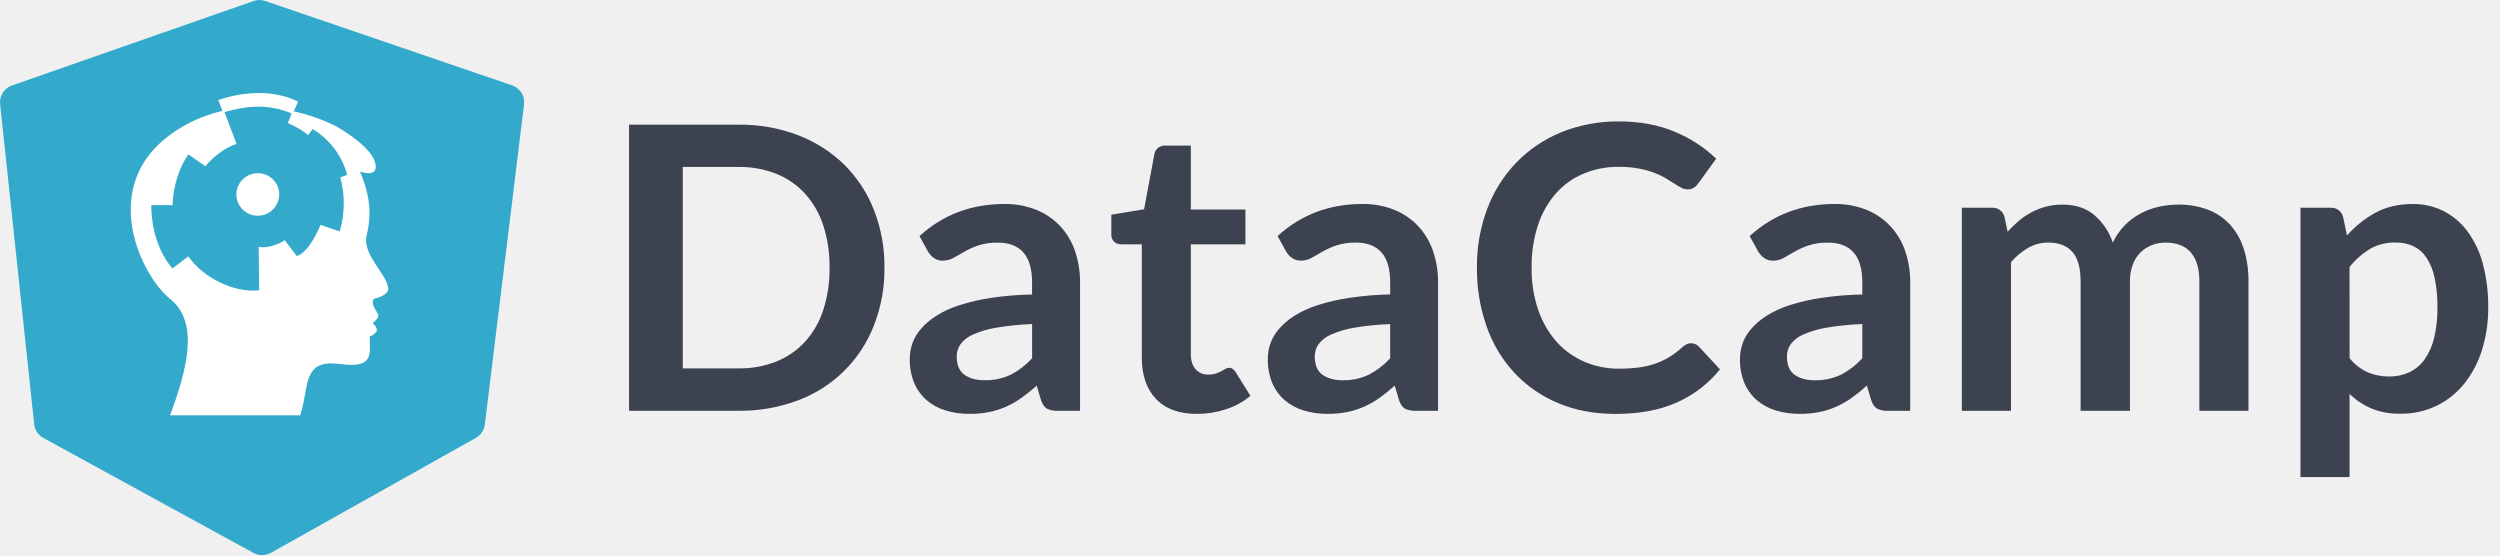
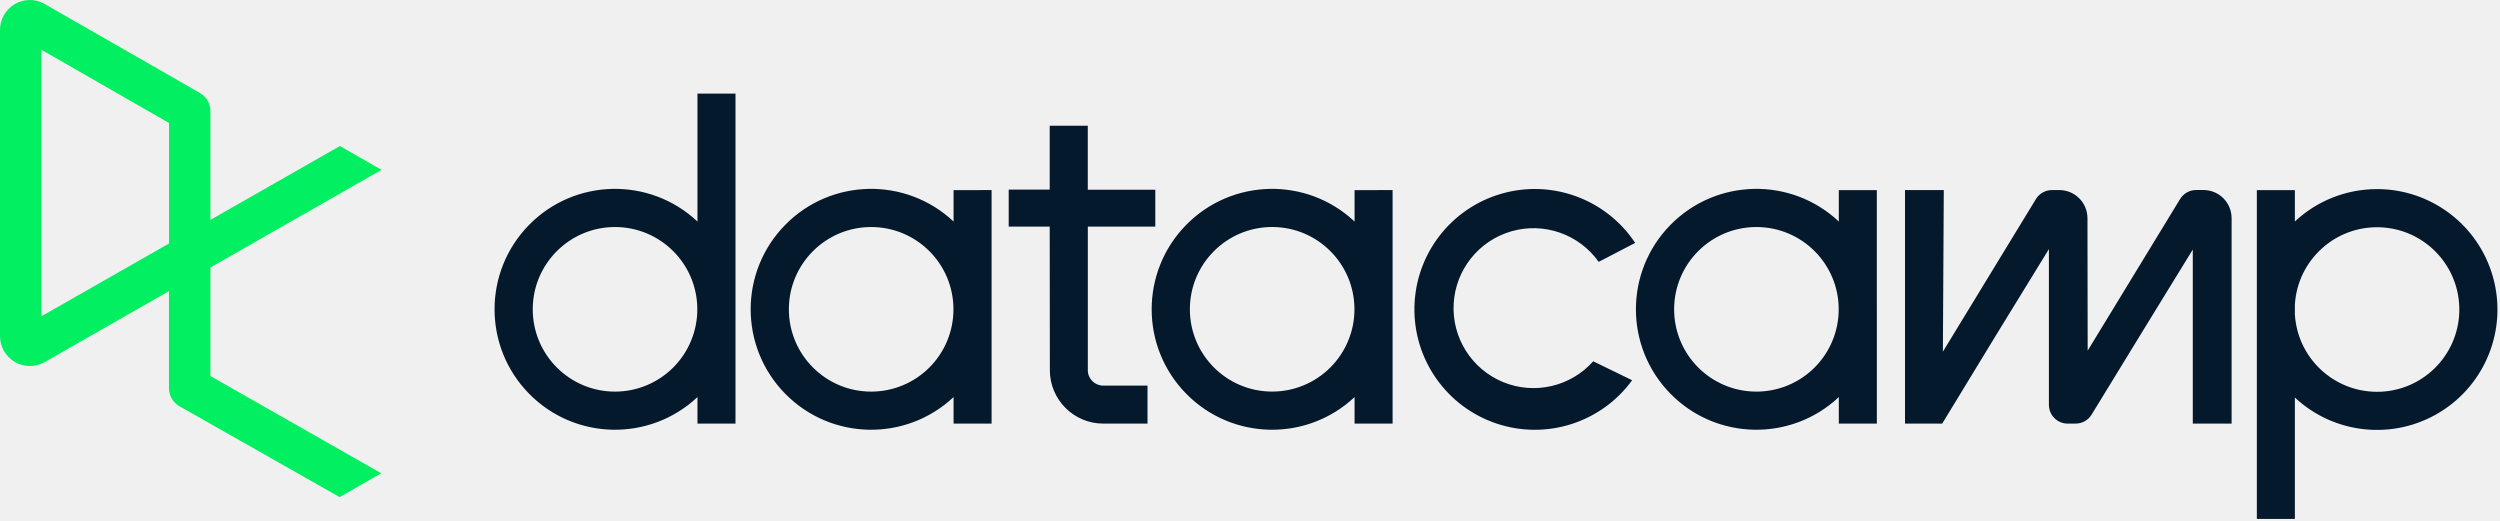
- <svg xmlns="http://www.w3.org/2000/svg" width="162" height="36" viewBox="0 0 162 36">
-   <g id="Logos" fill="none" fill-rule="evenodd" stroke="none" stroke-width="1">
-     <g id="Regular" transform="translate(-32 -32)">
-       <g id="datacamp/regular" transform="translate(32 32)">
-         <g id="logo">
-           <path id="Shape" fill="#3D4251" d="M57.312,17.347 C57.327,18.627 57.095,19.897 56.63,21.09 C55.766,23.326 53.984,25.088 51.731,25.936 C50.497,26.402 49.187,26.634 47.865,26.618 L40.763,26.618 L40.763,8.079 L47.864,8.079 C49.185,8.062 50.497,8.295 51.73,8.766 C52.843,9.191 53.858,9.84 54.71,10.671 C55.547,11.505 56.201,12.503 56.63,13.602 C57.097,14.797 57.328,16.067 57.312,17.347 L57.312,17.347 Z M53.755,17.347 C53.768,16.418 53.632,15.495 53.35,14.61 C53.107,13.852 52.707,13.154 52.176,12.559 C51.662,11.997 51.028,11.556 50.321,11.269 C49.54,10.96 48.706,10.807 47.866,10.819 L44.244,10.819 L44.244,23.871 L47.866,23.871 C48.706,23.884 49.54,23.732 50.321,23.421 C51.028,23.135 51.662,22.695 52.178,22.133 C52.708,21.539 53.108,20.84 53.35,20.082 C53.632,19.199 53.769,18.274 53.755,17.348 L53.755,17.347 Z M59.587,15.296 C61.108,13.912 62.938,13.219 65.077,13.219 C65.788,13.207 66.492,13.336 67.153,13.596 C67.739,13.833 68.266,14.193 68.699,14.651 C69.13,15.116 69.456,15.664 69.659,16.261 C69.884,16.922 69.995,17.615 69.988,18.312 L69.988,26.62 L68.543,26.62 C68.303,26.633 68.065,26.587 67.848,26.485 C67.684,26.395 67.556,26.212 67.461,25.939 L67.178,24.99 C66.867,25.27 66.539,25.534 66.198,25.778 C65.887,25.999 65.554,26.192 65.205,26.348 C64.852,26.505 64.482,26.623 64.103,26.7 C63.675,26.783 63.241,26.822 62.805,26.817 C62.282,26.822 61.758,26.746 61.259,26.593 C60.807,26.456 60.392,26.227 60.034,25.92 C59.686,25.614 59.412,25.233 59.235,24.805 C59.037,24.311 58.94,23.785 58.952,23.254 C58.952,22.916 59.009,22.581 59.119,22.261 C59.24,21.917 59.426,21.598 59.668,21.323 C59.954,20.995 60.284,20.711 60.653,20.477 C61.117,20.185 61.618,19.951 62.142,19.785 C62.813,19.57 63.5,19.409 64.198,19.306 C65.086,19.172 65.981,19.098 66.879,19.082 L66.879,18.313 C66.879,17.432 66.691,16.781 66.312,16.357 C65.936,15.935 65.389,15.723 64.676,15.723 C64.242,15.712 63.808,15.772 63.394,15.903 C63.083,16.009 62.782,16.144 62.498,16.306 C62.239,16.455 62.003,16.589 61.79,16.71 C61.575,16.832 61.33,16.894 61.082,16.89 C60.879,16.895 60.68,16.835 60.515,16.716 C60.366,16.607 60.239,16.471 60.141,16.313 L59.585,15.298 L59.587,15.296 Z M66.881,20.999 C66.104,21.026 65.329,21.105 64.561,21.234 C64.042,21.316 63.535,21.466 63.053,21.676 C62.732,21.811 62.451,22.028 62.241,22.304 C62.08,22.535 61.995,22.808 61.995,23.087 C61.995,23.644 62.161,24.041 62.492,24.28 C62.822,24.519 63.254,24.639 63.788,24.639 C64.373,24.655 64.953,24.532 65.482,24.287 C66.008,24.017 66.481,23.654 66.881,23.219 L66.881,21 L66.881,20.999 Z M77.56,26.82 C76.408,26.82 75.526,26.498 74.911,25.853 C74.297,25.208 73.99,24.317 73.989,23.181 L73.989,15.832 L72.632,15.832 C72.47,15.834 72.313,15.775 72.194,15.664 C72.065,15.531 71.999,15.349 72.014,15.165 L72.014,13.913 L74.136,13.561 L74.806,9.971 C74.84,9.816 74.927,9.674 75.051,9.574 C75.185,9.475 75.35,9.426 75.516,9.434 L77.167,9.434 L77.167,13.58 L80.704,13.58 L80.704,15.832 L77.167,15.832 L77.167,22.958 C77.167,23.367 77.267,23.689 77.47,23.92 C77.677,24.154 77.98,24.284 78.296,24.271 C78.463,24.275 78.631,24.252 78.791,24.201 C78.912,24.16 79.03,24.111 79.144,24.052 C79.243,24.001 79.331,23.951 79.409,23.905 C79.479,23.859 79.56,23.835 79.644,23.834 C79.729,23.83 79.812,23.855 79.88,23.905 C79.954,23.966 80.019,24.037 80.074,24.116 L81.028,25.654 C80.556,26.043 80.013,26.339 79.431,26.525 C78.828,26.722 78.195,26.822 77.561,26.82 L77.56,26.82 Z M82.785,15.296 C84.307,13.912 86.137,13.219 88.275,13.219 C88.987,13.207 89.691,13.336 90.352,13.596 C90.938,13.833 91.465,14.193 91.898,14.651 C92.328,15.116 92.655,15.664 92.858,16.261 C93.084,16.922 93.193,17.615 93.187,18.312 L93.187,26.62 L91.743,26.62 C91.503,26.633 91.264,26.587 91.047,26.485 C90.884,26.395 90.754,26.212 90.66,25.939 L90.377,24.99 C90.066,25.27 89.739,25.534 89.399,25.778 C89.088,25.999 88.755,26.192 88.405,26.348 C88.052,26.505 87.682,26.623 87.303,26.7 C86.876,26.783 86.442,26.822 86.006,26.817 C85.483,26.822 84.959,26.746 84.46,26.593 C84.008,26.456 83.593,26.227 83.235,25.92 C82.888,25.614 82.613,25.233 82.437,24.805 C82.239,24.311 82.142,23.785 82.154,23.254 C82.154,22.916 82.211,22.581 82.321,22.261 C82.444,21.917 82.629,21.598 82.87,21.323 C83.156,20.995 83.487,20.711 83.855,20.477 C84.319,20.185 84.821,19.952 85.345,19.785 C86.015,19.57 86.703,19.409 87.401,19.306 C88.29,19.172 89.187,19.096 90.084,19.079 L90.084,18.31 C90.084,17.43 89.896,16.778 89.518,16.355 C89.14,15.932 88.594,15.721 87.882,15.721 C87.446,15.709 87.013,15.77 86.599,15.901 C86.288,16.007 85.988,16.142 85.702,16.304 C85.444,16.453 85.209,16.588 84.995,16.707 C84.779,16.828 84.535,16.891 84.287,16.887 C84.085,16.893 83.885,16.832 83.72,16.713 C83.571,16.603 83.444,16.468 83.347,16.31 L82.788,15.298 L82.785,15.296 Z M90.083,21.001 C89.305,21.028 88.529,21.106 87.762,21.235 C87.243,21.319 86.735,21.467 86.254,21.677 C85.932,21.812 85.652,22.029 85.442,22.307 C85.281,22.536 85.195,22.808 85.196,23.088 C85.196,23.643 85.36,24.041 85.692,24.28 C86.023,24.519 86.456,24.64 86.989,24.64 C87.574,24.653 88.154,24.533 88.684,24.288 C89.21,24.015 89.683,23.653 90.083,23.218 L90.083,21 L90.083,21.001 Z M109.587,22.244 C109.778,22.244 109.96,22.323 110.09,22.462 L111.456,23.936 C110.71,24.86 109.754,25.594 108.666,26.077 C107.565,26.573 106.239,26.822 104.69,26.822 C103.307,26.822 102.062,26.586 100.957,26.118 C99.885,25.67 98.92,25.001 98.128,24.154 C97.328,23.287 96.717,22.267 96.332,21.154 C95.904,19.93 95.692,18.642 95.706,17.347 C95.69,16.041 95.917,14.744 96.377,13.52 C96.794,12.406 97.436,11.388 98.262,10.528 C99.083,9.685 100.07,9.018 101.164,8.572 C102.35,8.094 103.622,7.855 104.903,7.868 C106.26,7.868 107.464,8.092 108.517,8.535 C109.517,8.944 110.43,9.538 111.209,10.284 L110.049,11.885 C109.978,11.99 109.888,12.081 109.784,12.153 C109.654,12.238 109.498,12.279 109.34,12.271 C109.201,12.267 109.062,12.23 108.941,12.161 C108.802,12.089 108.652,11.999 108.489,11.892 C108.326,11.786 108.137,11.669 107.921,11.54 C107.684,11.401 107.433,11.284 107.174,11.189 C106.854,11.072 106.524,10.982 106.189,10.92 C105.761,10.842 105.326,10.806 104.892,10.811 C104.106,10.802 103.329,10.953 102.607,11.255 C101.923,11.543 101.312,11.981 100.821,12.535 C100.3,13.135 99.905,13.832 99.661,14.587 C99.373,15.478 99.233,16.411 99.249,17.35 C99.232,18.295 99.383,19.235 99.693,20.13 C99.955,20.886 100.364,21.582 100.897,22.181 C101.396,22.727 102.007,23.159 102.689,23.449 C103.39,23.746 104.146,23.897 104.906,23.891 C105.335,23.893 105.763,23.866 106.189,23.813 C106.549,23.767 106.904,23.686 107.249,23.569 C107.568,23.46 107.876,23.316 108.165,23.141 C108.47,22.952 108.757,22.735 109.021,22.493 C109.103,22.419 109.193,22.357 109.291,22.308 C109.381,22.263 109.483,22.24 109.584,22.24 L109.587,22.244 Z M113.381,15.296 C114.903,13.912 116.732,13.219 118.873,13.219 C119.581,13.207 120.287,13.336 120.947,13.596 C121.533,13.833 122.06,14.193 122.493,14.651 C122.924,15.116 123.251,15.664 123.454,16.261 C123.678,16.922 123.789,17.615 123.781,18.312 L123.781,26.62 L122.339,26.62 C122.099,26.633 121.86,26.587 121.643,26.485 C121.48,26.395 121.35,26.212 121.256,25.939 L120.973,24.99 C120.662,25.27 120.335,25.534 119.994,25.778 C119.683,25.999 119.351,26.192 119.001,26.348 C118.648,26.505 118.278,26.623 117.899,26.7 C117.472,26.783 117.037,26.822 116.602,26.817 C116.078,26.822 115.556,26.746 115.055,26.593 C114.605,26.456 114.188,26.227 113.831,25.92 C113.482,25.614 113.209,25.233 113.032,24.805 C112.835,24.311 112.737,23.785 112.75,23.254 C112.75,22.916 112.807,22.581 112.917,22.261 C113.038,21.917 113.225,21.598 113.465,21.323 C113.752,20.995 114.083,20.711 114.451,20.477 C114.915,20.185 115.416,19.952 115.94,19.785 C116.611,19.57 117.298,19.409 117.997,19.306 C118.884,19.172 119.78,19.098 120.678,19.082 L120.678,18.313 C120.678,17.432 120.49,16.781 120.111,16.357 C119.733,15.935 119.186,15.723 118.474,15.723 C118.039,15.712 117.605,15.772 117.191,15.903 C116.881,16.009 116.58,16.144 116.295,16.306 C116.037,16.455 115.801,16.589 115.588,16.71 C115.372,16.832 115.128,16.894 114.88,16.89 C114.676,16.895 114.477,16.835 114.312,16.716 C114.163,16.607 114.036,16.471 113.938,16.313 L113.38,15.298 L113.381,15.296 Z M120.676,20.999 C119.899,21.026 119.123,21.105 118.356,21.234 C117.836,21.319 117.33,21.468 116.848,21.679 C116.526,21.814 116.246,22.031 116.035,22.309 C115.876,22.538 115.79,22.811 115.792,23.091 C115.792,23.647 115.957,24.044 116.287,24.283 C116.619,24.522 117.051,24.641 117.584,24.641 C118.169,24.656 118.749,24.535 119.278,24.289 C119.805,24.017 120.278,23.654 120.677,23.218 L120.677,20.999 L120.676,20.999 Z M127.127,26.619 L127.127,13.462 L129.075,13.462 C129.449,13.436 129.791,13.678 129.886,14.04 L130.093,15.014 C130.319,14.764 130.563,14.528 130.821,14.31 C131.072,14.099 131.344,13.915 131.634,13.759 C131.929,13.604 132.239,13.481 132.562,13.394 C132.917,13.301 133.283,13.255 133.65,13.259 C134.485,13.259 135.169,13.484 135.706,13.932 C136.262,14.409 136.68,15.028 136.911,15.721 C137.103,15.305 137.365,14.927 137.685,14.598 C137.983,14.295 138.327,14.038 138.702,13.837 C139.074,13.638 139.471,13.492 139.88,13.399 C140.294,13.306 140.715,13.26 141.139,13.259 C141.802,13.247 142.463,13.36 143.086,13.592 C143.632,13.801 144.122,14.135 144.515,14.566 C144.916,15.02 145.219,15.554 145.399,16.13 C145.61,16.814 145.712,17.526 145.702,18.241 L145.702,26.62 L142.519,26.62 L142.519,18.245 C142.519,17.408 142.333,16.778 141.963,16.355 C141.595,15.932 141.053,15.721 140.34,15.721 C140.029,15.717 139.721,15.774 139.432,15.887 C139.156,15.995 138.906,16.159 138.696,16.368 C138.476,16.592 138.307,16.861 138.2,17.156 C138.075,17.505 138.014,17.874 138.02,18.245 L138.02,26.619 L134.824,26.619 L134.824,18.245 C134.824,17.365 134.646,16.724 134.289,16.323 C133.932,15.92 133.41,15.719 132.723,15.719 C132.268,15.716 131.821,15.833 131.426,16.059 C131.005,16.305 130.628,16.618 130.311,16.988 L130.311,26.618 L127.128,26.618 L127.127,26.619 Z M152.085,15.259 C152.609,14.665 153.233,14.167 153.928,13.785 C154.615,13.408 155.423,13.22 156.351,13.22 C157.037,13.212 157.715,13.367 158.33,13.67 C158.939,13.979 159.469,14.423 159.876,14.971 C160.342,15.601 160.683,16.315 160.882,17.072 C161.131,18.007 161.251,18.97 161.236,19.937 C161.244,20.862 161.11,21.783 160.837,22.667 C160.595,23.457 160.208,24.197 159.696,24.846 C159.213,25.451 158.602,25.945 157.904,26.288 C157.173,26.642 156.366,26.82 155.553,26.808 C154.905,26.824 154.26,26.71 153.658,26.467 C153.136,26.242 152.66,25.925 152.252,25.529 L152.252,30.913 L149.069,30.913 L149.069,13.463 L151.017,13.463 C151.391,13.436 151.732,13.678 151.828,14.04 L152.085,15.259 L152.085,15.259 Z M152.252,23.205 C152.565,23.604 152.969,23.92 153.432,24.128 C153.871,24.311 154.342,24.402 154.817,24.398 C155.265,24.404 155.707,24.311 156.115,24.128 C156.508,23.942 156.848,23.66 157.101,23.308 C157.395,22.887 157.608,22.416 157.727,21.917 C157.882,21.268 157.956,20.603 157.946,19.937 C157.957,19.28 157.894,18.624 157.759,17.981 C157.664,17.518 157.483,17.077 157.224,16.68 C157.015,16.366 156.723,16.114 156.382,15.95 C156.026,15.79 155.641,15.71 155.252,15.716 C154.662,15.698 154.078,15.842 153.564,16.133 C153.061,16.444 152.615,16.841 152.249,17.305 L152.254,23.205 L152.252,23.205 Z" />
-           <path id="Combined-Shape" fill="#3AC" d="M16.985,35.973 C16.792,35.973 16.601,35.924 16.429,35.831 L2.805,28.378 C2.475,28.195 2.255,27.865 2.216,27.492 L0.007,6.746 C-0.051,6.214 0.267,5.715 0.773,5.539 L16.433,0.065 C16.679,-0.02 16.945,-0.02 17.191,0.065 L33.192,5.535 C33.705,5.715 34.023,6.226 33.959,6.762 L31.418,27.51 C31.374,27.872 31.16,28.192 30.841,28.372 L17.553,35.826 C17.381,35.922 17.185,35.973 16.986,35.973 L16.985,35.973 Z" />
-           <path id="Shape" fill="#FFF" d="M23.758,15.263 C24.068,13.988 24.03,12.79 23.33,11.115 C23.33,11.115 24.457,11.549 24.34,10.686 C24.222,9.824 22.982,8.913 22.049,8.34 C21.638,8.086 20.527,7.544 19.038,7.214 L19.316,6.59 L19.24,6.552 C16.93,5.434 14.259,6.448 14.232,6.459 L14.15,6.49 L14.414,7.185 C13.633,7.365 12.881,7.643 12.172,8.017 C5.895,11.338 9.079,17.827 11.023,19.37 C12.969,20.914 12.072,24.06 11.023,26.912 L19.454,26.912 C19.572,26.378 19.47,27.173 19.863,25.046 C20.256,22.917 21.769,23.708 22.964,23.639 C24.157,23.569 23.968,22.741 23.954,21.814 C24.536,21.553 24.536,21.278 24.147,20.945 C24.652,20.476 24.574,20.476 24.302,20.027 C24.032,19.577 24.225,19.361 24.225,19.361 C24.225,19.361 25.04,19.204 25.156,18.775 C25.193,17.85 23.446,16.536 23.757,15.265 L23.758,15.263 Z" />
-           <path id="Shape" fill="#3AC" d="M22.015,14.996 L20.766,14.573 C20.701,14.744 20.059,16.321 19.234,16.598 L18.447,15.562 C18.068,15.856 17.203,16.116 16.787,15.995 L16.787,15.957 L16.765,15.957 L16.79,18.814 C15.132,18.983 13.152,17.986 12.205,16.613 L11.169,17.395 C9.991,15.979 9.811,14.273 9.799,13.291 L11.187,13.291 C11.187,12.204 11.614,10.789 12.215,10.007 L13.303,10.773 C13.393,10.663 14.213,9.685 15.314,9.333 L15.33,9.333 L14.545,7.263 C16.206,6.788 17.425,6.795 18.753,7.288 C18.794,7.3 18.835,7.319 18.871,7.342 L18.891,7.359 L18.656,7.975 C18.718,8.002 19.6,8.395 19.964,8.765 L20.258,8.362 C21.363,9.027 22.165,10.091 22.498,11.332 L22.048,11.492 L22.048,11.48 C22.363,12.634 22.351,13.85 22.016,14.996 L22.015,14.996 Z" />
-           <path id="Path" fill="#FFF" d="M16.707,11.221 C16.145,11.221 15.639,11.557 15.423,12.072 C15.208,12.588 15.327,13.182 15.724,13.578 C16.121,13.97 16.717,14.09 17.236,13.876 C17.755,13.664 18.093,13.16 18.093,12.6 C18.093,11.839 17.471,11.222 16.706,11.221 L16.707,11.221 Z" />
+ <svg xmlns="http://www.w3.org/2000/svg" width="173px" height="36px" viewBox="0 0 173 36" version="1.1">
+   <g id="Logos" stroke="none" stroke-width="1" fill="none" fill-rule="evenodd">
+     <g id="Full-Regular" transform="translate(-32, -32)">
+       <g id="Group" transform="translate(32, 32)">
+         <g id="logo" transform="translate(-0.000021, 0.001275)">
+           <path d="M42.56,27.098 C39.415,27.098 36.866,24.548 36.866,21.404 C36.866,18.259 39.415,15.709 42.56,15.709 C45.705,15.709 48.254,18.259 48.254,21.404 C48.254,22.914 47.654,24.362 46.587,25.43 C45.519,26.498 44.07,27.098 42.56,27.098 M48.264,6.476 L48.264,15.328 C44.958,12.223 39.777,12.331 36.603,15.571 C33.43,18.811 33.43,23.994 36.603,27.234 C39.777,30.475 44.958,30.582 48.264,27.477 L48.264,29.312 L50.896,29.312 L50.896,6.476 L48.264,6.476 Z M121.544,27.098 C118.399,27.098 115.85,24.548 115.85,21.404 C115.85,18.259 118.399,15.709 121.544,15.709 C124.689,15.709 127.238,18.259 127.238,21.404 C127.238,22.914 126.638,24.362 125.571,25.43 C124.503,26.498 123.054,27.098 121.544,27.098 M129.877,21.404 L129.877,21.404 L129.877,13.157 L127.246,13.157 L127.246,15.328 C123.941,12.223 118.759,12.331 115.586,15.571 C112.412,18.811 112.412,23.994 115.586,27.234 C118.759,30.475 123.941,30.582 127.246,27.477 L127.246,29.312 L129.878,29.312 L129.878,21.404 L129.877,21.404 Z M150.864,13.77 C151.099,13.383 151.52,13.147 151.973,13.148 L152.48,13.148 C153.555,13.148 154.427,14.019 154.427,15.095 L154.427,29.312 L151.741,29.312 L151.741,17.268 C150.502,19.268 146.067,26.517 144.738,28.692 C144.502,29.077 144.083,29.313 143.63,29.312 L143.082,29.312 C142.365,29.312 141.784,28.731 141.784,28.015 L141.784,17.237 C140.333,19.58 135.877,26.861 134.474,29.191 L134.4,29.312 L131.826,29.312 L131.826,13.152 L134.51,13.152 L134.51,13.186 L134.448,24.333 L140.886,13.773 C141.122,13.387 141.542,13.151 141.995,13.151 L142.506,13.151 C143.579,13.151 144.45,14.02 144.453,15.093 C144.453,18.064 144.467,23.476 144.467,24.263 L150.864,13.77 Z M112.944,26.311 C110.801,29.256 106.994,30.467 103.543,29.302 C100.092,28.137 97.798,24.866 97.879,21.225 C97.959,17.584 100.395,14.417 103.894,13.405 C107.392,12.394 111.143,13.772 113.154,16.808 L110.63,18.12 C109.269,16.202 106.844,15.354 104.584,16.006 C102.324,16.659 100.723,18.669 100.594,21.018 C100.464,23.366 101.834,25.54 104.009,26.437 C106.183,27.334 108.687,26.758 110.251,25 L112.944,26.311 Z M164.486,27.111 C161.476,27.109 158.987,24.764 158.806,21.759 L158.806,21.077 C158.992,17.982 161.62,15.604 164.718,15.728 C167.817,15.852 170.246,18.432 170.184,21.532 C170.122,24.632 167.59,27.113 164.49,27.112 M164.49,13.085 C162.379,13.082 160.347,13.883 158.806,15.325 L158.806,13.157 L156.174,13.157 L156.174,35.909 L158.806,35.909 L158.806,27.509 C161.538,30.058 165.632,30.477 168.823,28.534 C172.015,26.592 173.523,22.763 172.514,19.166 C171.505,15.569 168.226,13.083 164.49,13.084 M75.277,15.679 L75.277,25.616 C75.277,26.206 75.755,26.684 76.344,26.684 L79.408,26.684 L79.408,29.312 L76.346,29.312 C74.305,29.311 72.651,27.657 72.65,25.616 L72.64,15.679 L69.802,15.679 L69.802,13.119 L72.64,13.119 L72.64,8.701 L75.275,8.701 L75.275,13.128 L79.947,13.128 L79.947,15.679 L75.277,15.679 Z M88.034,27.096 C84.889,27.096 82.339,24.547 82.339,21.402 C82.339,18.257 84.889,15.708 88.034,15.708 C91.179,15.708 93.728,18.257 93.728,21.402 C93.728,22.912 93.128,24.361 92.06,25.428 C90.992,26.496 89.544,27.096 88.034,27.096 M93.736,13.156 L93.736,15.328 C90.43,12.223 85.249,12.331 82.075,15.571 C78.902,18.811 78.902,23.994 82.075,27.234 C85.249,30.475 90.43,30.582 93.736,27.477 L93.736,29.312 L96.368,29.312 L96.368,13.152 L93.736,13.156 Z M60.285,27.098 C57.14,27.098 54.59,24.548 54.59,21.404 C54.59,18.259 57.14,15.709 60.285,15.709 C63.43,15.709 65.979,18.259 65.979,21.404 C65.98,22.914 65.38,24.363 64.312,25.431 C63.244,26.499 61.795,27.098 60.285,27.098 M65.987,13.157 L65.987,15.328 C62.682,12.223 57.5,12.331 54.326,15.571 C51.153,18.811 51.153,23.994 54.326,27.234 C57.5,30.475 62.682,30.582 65.987,27.477 L65.987,29.312 L68.618,29.312 L68.618,13.152 L65.987,13.157 Z" id="Shape" fill="#05192D" />
+           <path d="M11.699,8.512 L11.699,16.845 L2.858,21.888 L2.858,3.439 L11.699,8.512 Z M14.56,26.02 L14.56,18.509 L26.4,11.752 L23.52,10.103 L14.56,15.215 L14.56,7.679 C14.558,7.167 14.285,6.694 13.842,6.437 L3.056,0.255 C3.027,0.237 2.998,0.223 2.97,0.208 C2.329,-0.104 1.573,-0.063 0.969,0.315 C0.365,0.694 -0.001,1.357 1.0309871e-05,2.069 L1.0309871e-05,23.253 C-0.002,23.967 0.364,24.631 0.968,25.01 C1.572,25.39 2.33,25.431 2.971,25.119 L3.053,25.077 L11.693,20.144 L11.693,26.864 C11.695,27.378 11.969,27.851 12.414,28.108 L23.502,34.399 L26.382,32.748 L14.56,26.02 Z" id="Logo" fill="#03EF62" />
        </g>
      </g>
    </g>
  </g>
</svg>
